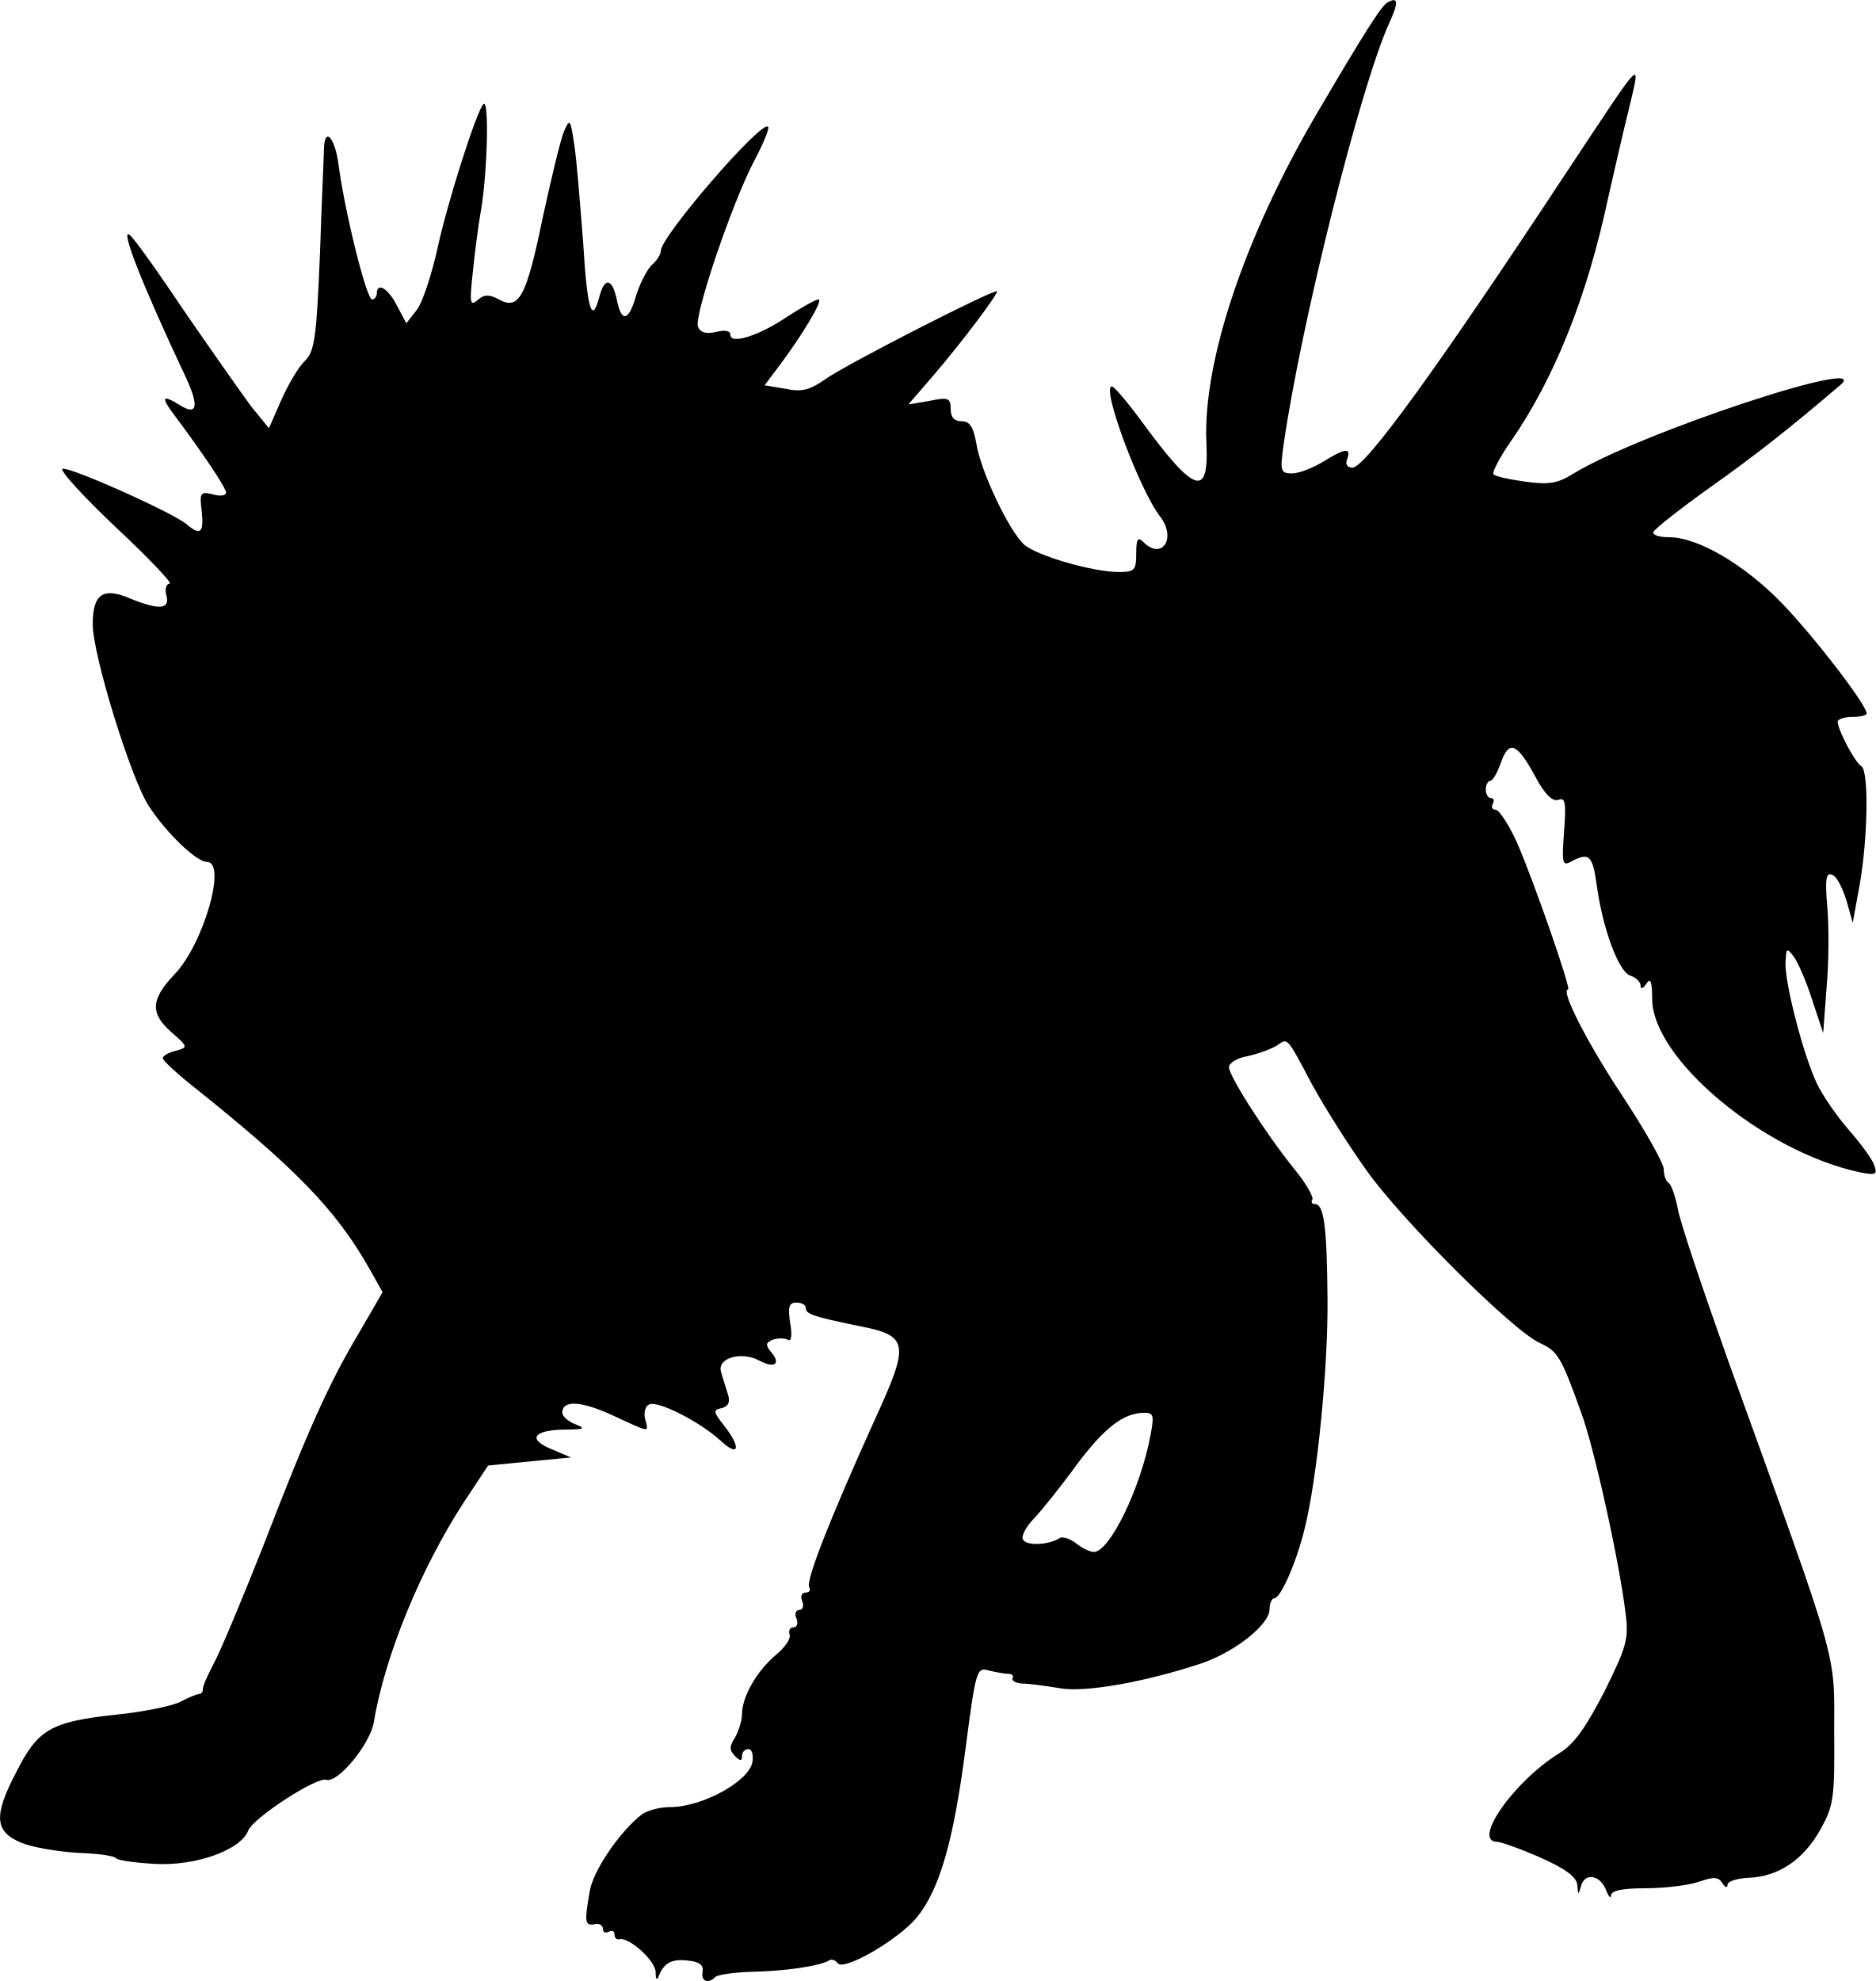
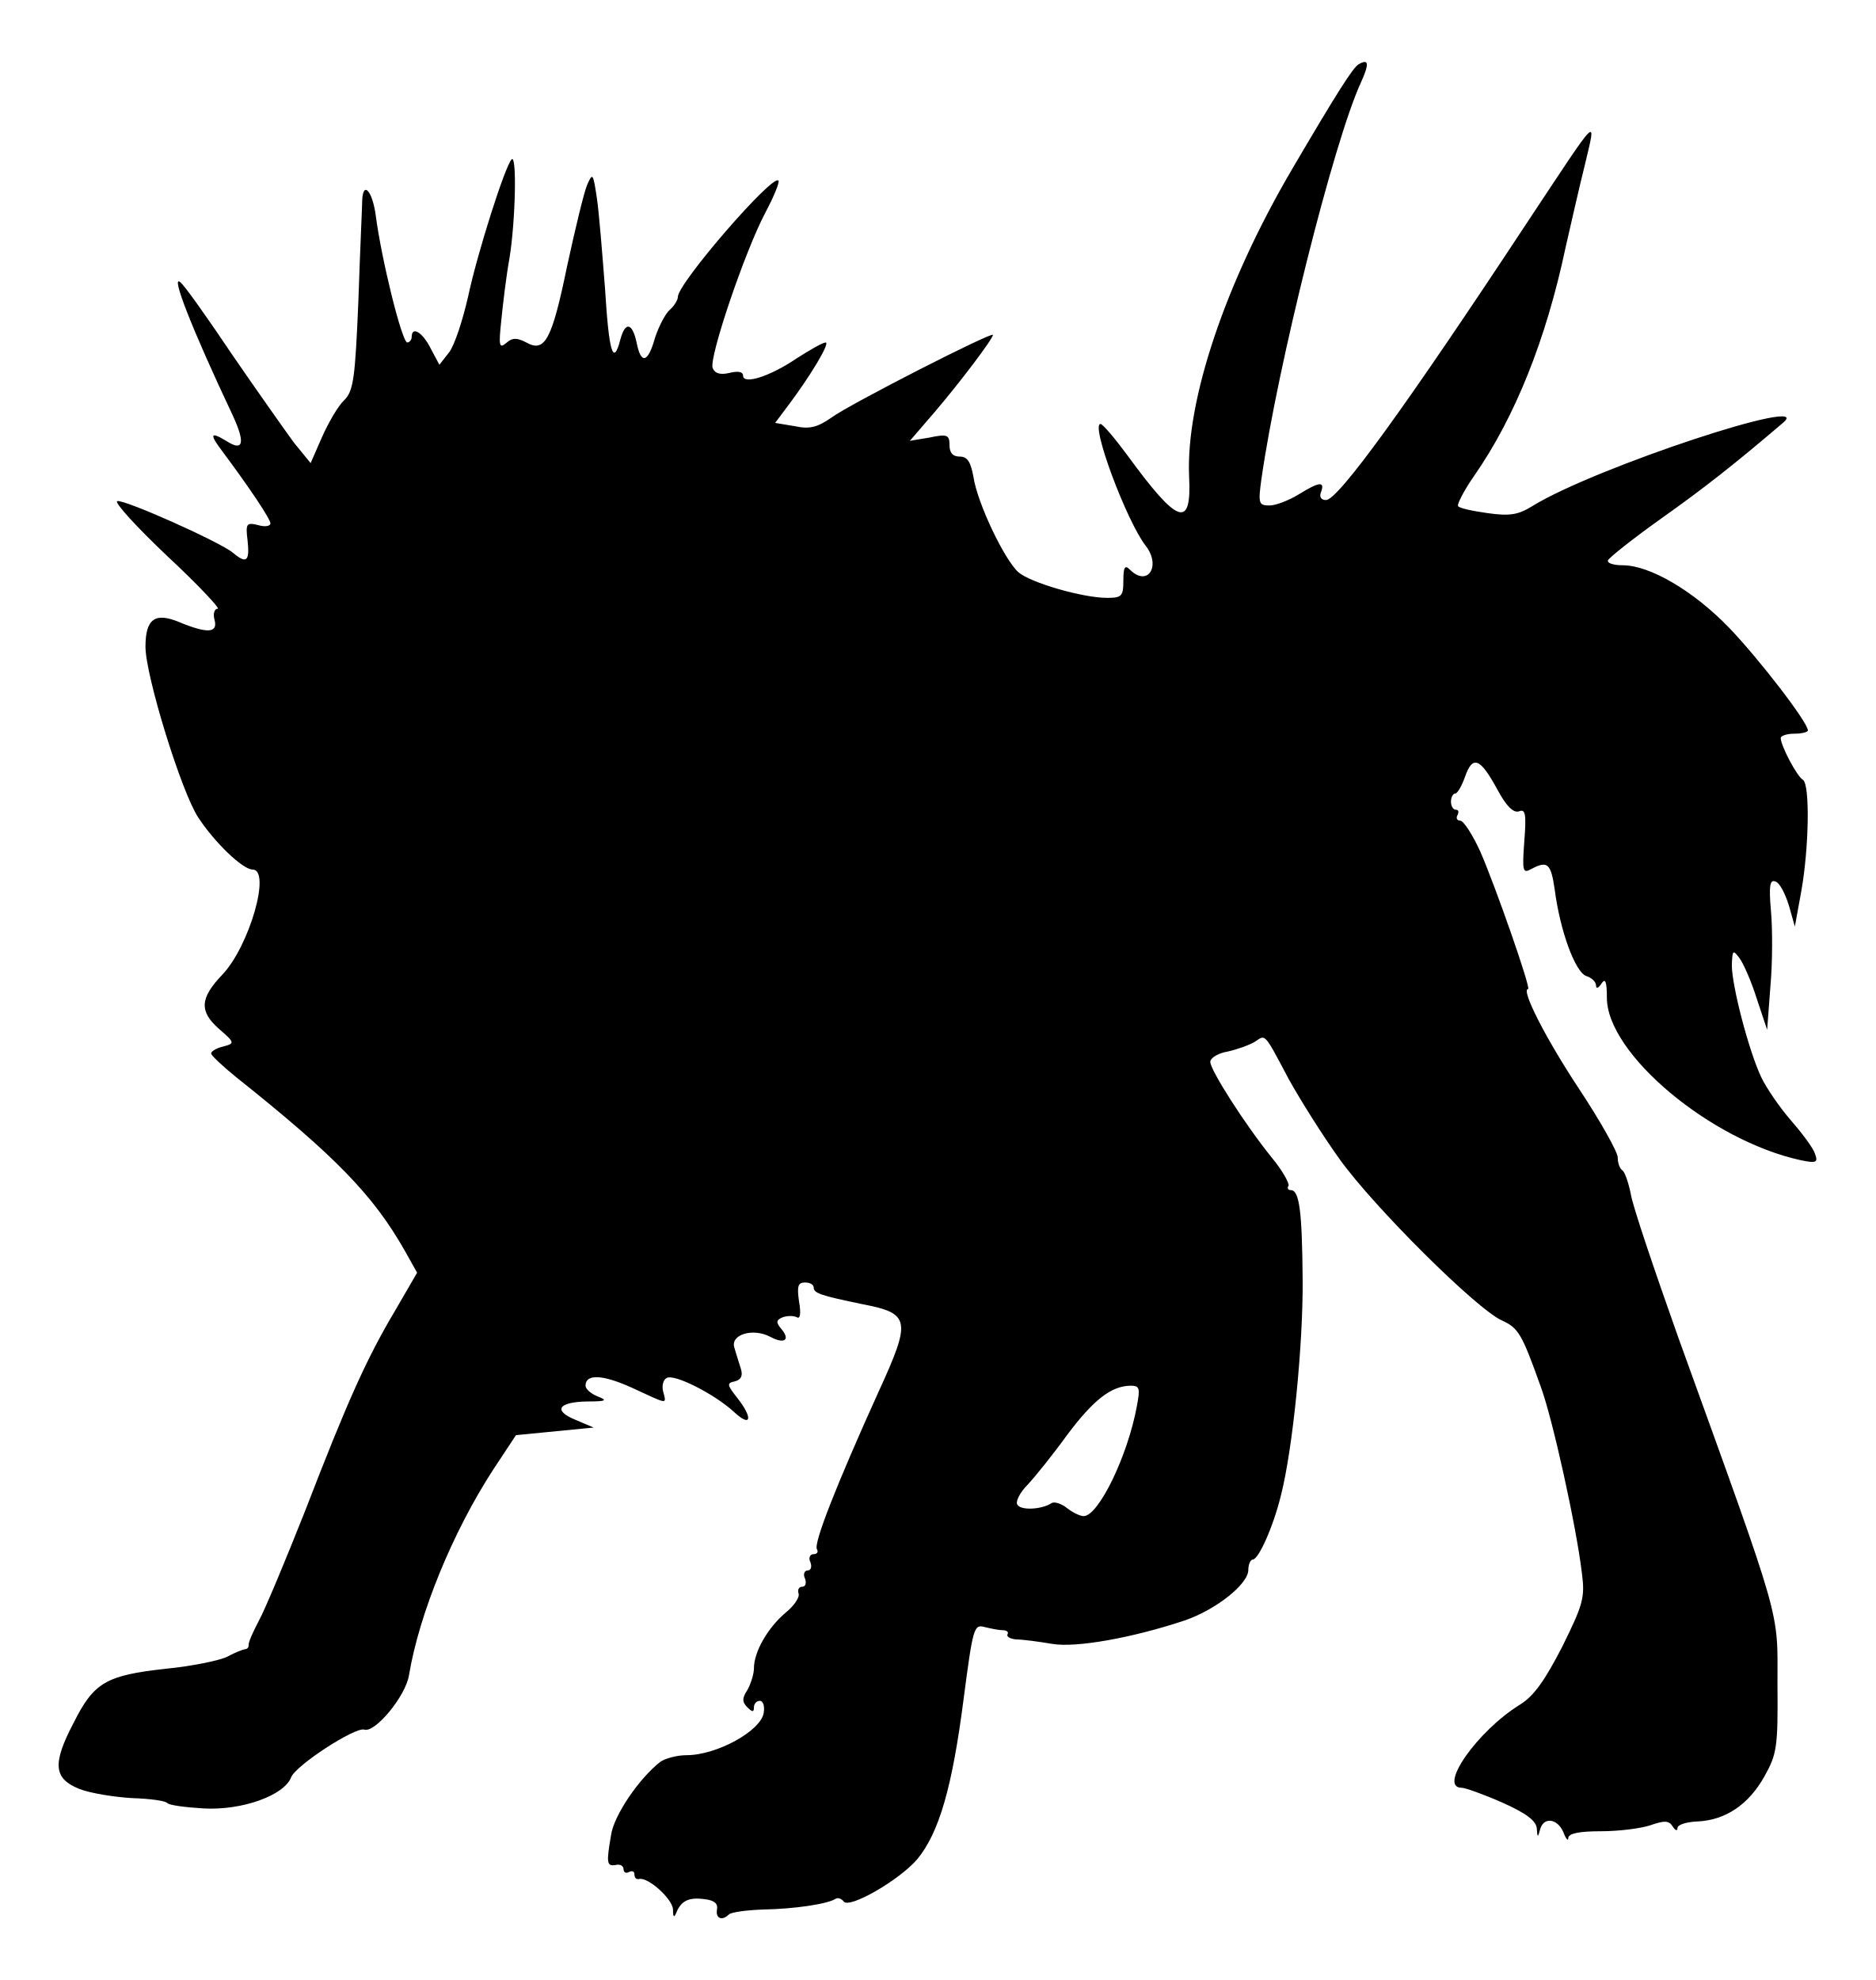
- <svg xmlns="http://www.w3.org/2000/svg" version="1.0" width="323.57pt" height="341.644pt" viewBox="0 0 323.57 341.644" preserveAspectRatio="xMidYMid meet">
-   <g transform="translate(-14.00647,346.6493) scale(0.1,-0.1)" fill="currentColor" stroke="none">
-     <path d="M2533 3462 c-11 -7 -39 -51 -123 -194 -123 -210 -195 -425 -189 -564 5 -98 -20 -90 -114 39 -23 31 -45 57 -49 57 -19 0 48 -179 83 -224 29 -37 4 -77 -29 -44 -9 9 -12 5 -12 -20 0 -29 -3 -32 -30 -32 -45 0 -141 28 -163 47 -26 23 -76 128 -83 176 -5 27 -11 37 -25 37 -13 0 -19 7 -19 21 0 19 -4 21 -37 14 l-36 -6 44 51 c48 56 109 137 109 144 0 7 -263 -127 -297 -152 -26 -18 -40 -22 -68 -16 l-36 6 24 32 c40 53 78 116 69 116 -5 0 -28 -13 -53 -29 -50 -34 -99 -49 -99 -32 0 7 -9 9 -25 5 -17 -4 -27 -1 -31 9 -7 19 59 214 97 286 16 30 27 57 24 59 -11 12 -185 -189 -185 -214 0 -6 -7 -17 -15 -24 -8 -7 -20 -30 -27 -51 -13 -47 -26 -50 -34 -9 -8 37 -21 39 -30 5 -13 -50 -21 -22 -28 93 -5 64 -11 140 -15 167 -7 47 -8 48 -18 25 -6 -14 -22 -81 -37 -150 -28 -136 -41 -159 -75 -140 -17 9 -26 9 -37 -1 -13 -11 -14 -5 -9 42 3 30 9 81 15 114 11 67 14 192 4 182 -12 -12 -63 -172 -80 -252 -10 -44 -25 -90 -35 -103 l-18 -23 -16 30 c-15 30 -35 42 -35 21 0 -5 -4 -10 -8 -10 -10 0 -48 155 -58 233 -6 45 -23 65 -25 30 0 -10 -4 -93 -7 -184 -6 -144 -9 -168 -26 -185 -11 -10 -29 -41 -41 -68 l-21 -48 -31 38 c-16 22 -67 94 -113 161 -45 67 -88 128 -96 134 -18 15 21 -85 97 -246 23 -50 19 -66 -11 -47 -31 19 -33 14 -8 -19 50 -67 88 -124 88 -132 0 -5 -10 -7 -23 -3 -21 5 -23 3 -19 -29 4 -38 -2 -43 -27 -22 -24 20 -201 99 -213 95 -6 -2 36 -48 92 -101 57 -53 98 -97 93 -97 -6 0 -9 -9 -6 -20 7 -25 -13 -26 -64 -5 -45 19 -63 7 -63 -45 0 -53 66 -267 97 -314 30 -46 82 -96 100 -96 35 0 -6 -142 -56 -194 -41 -43 -42 -67 -6 -99 30 -26 30 -27 7 -33 -12 -3 -22 -9 -21 -13 0 -3 21 -23 47 -44 182 -145 251 -216 309 -318 l23 -41 -40 -69 c-53 -89 -88 -167 -166 -369 -36 -91 -74 -182 -85 -202 -11 -21 -20 -41 -19 -45 0 -5 -3 -8 -7 -8 -5 -1 -18 -6 -31 -13 -12 -7 -64 -18 -115 -23 -109 -12 -132 -25 -169 -99 -40 -76 -37 -103 10 -122 20 -8 64 -15 97 -17 33 -1 62 -5 65 -9 3 -4 33 -8 67 -10 71 -4 148 24 161 57 8 22 119 94 135 88 20 -6 76 62 82 100 19 114 81 265 156 380 l41 62 71 7 72 7 -33 14 c-42 17 -33 33 21 34 35 0 38 2 20 9 -13 5 -23 14 -23 20 0 22 31 21 86 -4 67 -31 63 -31 57 -7 -3 10 0 22 6 25 13 9 88 -29 124 -62 32 -30 36 -12 6 26 -19 24 -19 27 -4 30 11 3 15 10 11 23 -3 10 -9 28 -12 39 -8 24 34 37 66 20 26 -14 38 -6 20 15 -10 12 -9 16 3 21 9 3 20 3 26 0 6 -4 8 7 4 29 -4 28 -2 35 11 35 9 0 16 -4 16 -9 0 -11 13 -15 90 -31 88 -17 90 -29 29 -162 -76 -168 -120 -279 -113 -289 3 -5 0 -9 -6 -9 -7 0 -10 -7 -6 -15 3 -8 1 -15 -5 -15 -6 0 -9 -7 -5 -15 3 -8 1 -15 -5 -15 -6 0 -9 -5 -7 -12 3 -7 -8 -23 -24 -36 -33 -28 -58 -72 -58 -102 0 -11 -6 -29 -12 -40 -10 -15 -10 -22 0 -32 9 -9 12 -9 12 0 0 7 5 12 11 12 6 0 9 -10 7 -22 -5 -33 -86 -78 -142 -78 -18 0 -39 -6 -48 -12 -39 -30 -86 -99 -91 -135 -9 -52 -8 -58 9 -55 8 2 14 -2 14 -8 0 -6 5 -8 10 -5 6 3 10 1 10 -4 0 -6 3 -10 8 -9 16 5 62 -36 63 -56 0 -14 2 -16 6 -6 9 22 23 29 52 25 18 -2 25 -8 23 -19 -3 -16 9 -22 22 -9 4 4 33 8 64 9 56 1 118 10 133 20 4 2 10 0 14 -5 9 -15 103 39 136 78 40 49 64 132 85 295 17 130 19 137 38 132 12 -3 27 -6 34 -6 7 0 11 -3 9 -7 -3 -5 5 -9 16 -10 12 0 41 -4 65 -8 44 -8 149 11 245 43 58 20 117 67 117 93 0 10 4 19 8 19 11 0 38 61 52 118 22 86 41 279 40 397 -1 127 -6 165 -22 165 -5 0 -7 4 -4 8 2 4 -11 28 -31 52 -50 62 -113 161 -113 176 0 7 14 16 32 19 18 4 40 12 50 18 20 13 16 19 62 -68 21 -38 63 -105 94 -148 63 -88 253 -277 299 -297 30 -14 36 -23 71 -121 22 -59 66 -259 76 -344 6 -45 2 -58 -36 -135 -32 -62 -52 -91 -78 -107 -78 -48 -152 -153 -107 -153 6 0 40 -12 74 -27 45 -20 63 -34 64 -48 1 -17 2 -17 6 -2 6 24 32 21 43 -5 5 -13 9 -17 9 -10 1 8 20 12 60 12 32 0 73 5 91 11 26 9 34 9 41 -2 5 -8 9 -9 9 -3 0 6 16 11 36 12 52 2 95 31 124 83 23 41 25 54 24 169 0 141 11 103 -183 640 -44 124 -84 242 -87 263 -4 20 -11 40 -15 43 -5 3 -9 13 -9 24 0 10 -32 67 -71 126 -61 92 -108 184 -94 184 6 0 -60 189 -88 253 -14 31 -31 57 -37 57 -6 0 -8 5 -5 10 3 6 2 10 -3 10 -5 0 -9 7 -9 15 0 8 4 15 8 15 4 0 12 14 18 31 14 40 28 34 59 -23 17 -32 30 -44 40 -41 12 5 14 -4 10 -55 -4 -55 -3 -60 13 -51 30 16 36 10 43 -38 10 -77 38 -152 58 -159 10 -3 18 -11 18 -17 0 -7 4 -6 10 3 7 11 10 4 10 -26 0 -103 191 -263 357 -299 29 -6 32 -4 26 12 -3 10 -23 37 -44 61 -20 23 -45 59 -55 80 -23 49 -54 168 -54 206 1 28 2 29 14 13 7 -9 22 -43 32 -75 l19 -57 6 80 c4 44 4 106 1 139 -4 46 -2 58 8 54 8 -2 18 -22 25 -44 l11 -39 12 66 c14 79 16 195 3 204 -11 6 -41 63 -41 77 0 4 11 8 25 8 14 0 25 3 25 6 0 15 -91 133 -146 190 -65 67 -145 114 -195 114 -17 0 -29 4 -27 9 2 5 46 40 98 77 79 56 135 100 224 176 64 53 -346 -82 -461 -153 -26 -16 -41 -19 -83 -13 -28 4 -52 9 -54 13 -2 3 11 29 30 56 75 108 132 250 168 420 9 39 24 106 35 150 22 93 29 99 -103 -100 -228 -346 -351 -515 -373 -515 -9 0 -13 6 -9 15 7 20 -3 19 -42 -5 -18 -11 -42 -20 -53 -20 -20 0 -21 4 -15 48 30 210 133 621 183 730 16 35 15 45 -4 34z m-408 -2469 c-17 -93 -71 -203 -98 -203 -7 0 -21 7 -31 15 -10 8 -23 12 -28 9 -18 -12 -57 -14 -63 -3 -4 5 4 22 19 37 14 15 47 56 73 92 48 64 81 90 117 90 16 0 17 -5 11 -37z" />
-   </g>
+ <svg xmlns="http://www.w3.org/2000/svg" viewBox="0 0 970 1024" fill="currentColor">
+   <path d="M702.719 33.249c-3.091 1.967-10.958 14.331-34.563 54.515-34.563 59.011-54.796 119.426-53.109 158.485 1.405 27.538-5.62 25.29-32.034-10.958-6.463-8.711-12.645-16.017-13.769-16.017-5.339 0 13.488 50.3 23.323 62.945 8.149 10.397 1.124 21.638-8.149 12.364-2.529-2.529-3.372-1.405-3.372 5.62 0 8.149-0.843 8.992-8.43 8.992-12.645 0-39.621-7.868-45.803-13.207-7.306-6.463-21.356-35.968-23.323-49.457-1.405-7.587-3.091-10.397-7.025-10.397-3.653 0-5.339-1.967-5.339-5.901 0-5.339-1.124-5.901-10.397-3.934l-10.116 1.686 12.364-14.331c13.488-15.737 30.629-38.498 30.629-40.464s-73.903 35.687-83.458 42.712c-7.306 5.058-11.24 6.182-19.108 4.496l-10.116-1.686 6.743-8.992c11.24-14.893 21.919-32.596 19.389-32.596-1.405 0-7.868 3.653-14.893 8.149-14.049 9.554-27.819 13.769-27.819 8.992 0-1.967-2.529-2.529-7.025-1.405-4.777 1.124-7.587 0.281-8.711-2.529-1.967-5.339 16.58-60.135 27.258-80.367 4.496-8.43 7.587-16.017 6.743-16.58-3.091-3.372-51.985 53.109-51.985 60.135 0 1.686-1.967 4.777-4.215 6.743s-5.62 8.43-7.587 14.331c-3.653 13.207-7.306 14.049-9.554 2.529-2.248-10.397-5.901-10.958-8.43-1.405-3.653 14.049-5.901 6.182-7.868-26.134-1.405-17.985-3.091-39.34-4.215-46.927-1.967-13.207-2.248-13.488-5.058-7.025-1.686 3.934-6.182 22.762-10.397 42.15-7.868 38.216-11.521 44.679-21.076 39.34-4.777-2.529-7.306-2.529-10.397 0.281-3.653 3.091-3.934 1.405-2.529-11.802 0.843-8.43 2.529-22.762 4.215-32.034 3.091-18.828 3.934-53.953 1.124-51.143-3.372 3.372-17.704 48.333-22.48 70.812-2.81 12.364-7.025 25.29-9.834 28.943l-5.058 6.463-4.496-8.43c-4.215-8.43-9.834-11.802-9.834-5.901 0 1.405-1.124 2.81-2.248 2.81-2.81 0-13.488-43.555-16.298-65.473-1.686-12.645-6.463-18.265-7.025-8.43 0 2.81-1.124 26.134-1.967 51.705-1.686 40.464-2.529 47.209-7.306 51.985-3.091 2.81-8.149 11.521-11.521 19.108l-5.901 13.488-8.711-10.678c-4.496-6.182-18.828-26.414-31.753-45.241-12.645-18.828-24.728-35.968-26.977-37.654-5.058-4.215 5.901 23.886 27.258 69.127 6.463 14.049 5.339 18.547-3.091 13.207-8.711-5.339-9.273-3.934-2.248 5.339 14.049 18.828 24.728 34.844 24.728 37.092 0 1.405-2.81 1.967-6.463 0.843-5.901-1.405-6.463-0.843-5.339 8.149 1.124 10.678-0.562 12.083-7.587 6.182-6.743-5.62-56.482-27.819-59.854-26.695-1.686 0.562 10.116 13.488 25.853 28.381 16.017 14.893 27.538 27.258 26.134 27.258-1.686 0-2.529 2.529-1.686 5.62 1.967 7.025-3.653 7.306-17.985 1.405-12.645-5.339-17.704-1.967-17.704 12.645 0 14.893 18.547 75.027 27.258 88.235 8.43 12.925 23.043 26.977 28.101 26.977 9.834 0-1.686 39.902-15.737 54.515-11.521 12.083-11.802 18.828-1.686 27.819 8.43 7.306 8.43 7.587 1.967 9.273-3.372 0.843-6.182 2.529-5.901 3.653 0 0.843 5.901 6.463 13.207 12.364 51.143 40.745 70.531 60.697 86.83 89.359l6.463 11.521-11.24 19.389c-14.893 25.010-24.728 46.927-46.646 103.689-10.116 25.571-20.795 51.143-23.886 56.763-3.091 5.901-5.62 11.521-5.339 12.645 0 1.405-0.843 2.248-1.967 2.248-1.405 0.281-5.058 1.686-8.711 3.653-3.372 1.967-17.985 5.058-32.316 6.463-30.629 3.372-37.092 7.025-47.49 27.819-11.24 21.356-10.397 28.943 2.81 34.283 5.62 2.248 17.985 4.215 27.258 4.777 9.273 0.281 17.423 1.405 18.265 2.529s9.273 2.248 18.828 2.81c19.952 1.124 41.588-6.743 45.241-16.017 2.248-6.182 33.439-26.414 37.935-24.728 5.62 1.686 21.356-17.423 23.043-28.101 5.339-32.034 22.762-74.466 43.836-106.78l11.521-17.423 40.183-3.934-9.273-3.934c-11.802-4.777-9.273-9.273 5.901-9.554 9.834 0 10.678-0.562 5.62-2.529-3.653-1.405-6.463-3.934-6.463-5.62 0-6.182 8.711-5.901 24.167 1.124 18.828 8.711 17.704 8.711 16.017 1.967-0.843-2.81 0-6.182 1.686-7.025 3.653-2.529 24.728 8.149 34.844 17.423 8.992 8.43 10.116 3.372 1.686-7.306-5.339-6.743-5.339-7.587-1.124-8.43 3.091-0.843 4.215-2.81 3.091-6.463-0.843-2.81-2.529-7.868-3.372-10.958-2.248-6.743 9.554-10.397 18.547-5.62 7.306 3.934 10.678 1.686 5.62-4.215-2.81-3.372-2.529-4.496 0.843-5.901 2.529-0.843 5.62-0.843 7.306 0 1.686 1.124 2.248-1.967 1.124-8.149-1.124-7.868-0.562-9.834 3.091-9.834 2.529 0 4.496 1.124 4.496 2.529 0 3.091 3.653 4.215 25.29 8.711 24.728 4.777 25.29 8.149 8.149 45.522-21.356 47.209-33.72 78.399-31.753 81.21 0.843 1.405 0 2.529-1.686 2.529-1.967 0-2.81 1.967-1.686 4.215 0.843 2.248 0.281 4.215-1.405 4.215s-2.529 1.967-1.405 4.215c0.843 2.248 0.281 4.215-1.405 4.215s-2.529 1.405-1.967 3.372c0.843 1.967-2.248 6.463-6.743 10.116-9.273 7.868-16.298 20.232-16.298 28.662 0 3.091-1.686 8.149-3.372 11.24-2.81 4.215-2.81 6.182 0 8.992 2.529 2.529 3.372 2.529 3.372 0 0-1.967 1.405-3.372 3.091-3.372s2.529 2.81 1.967 6.182c-1.405 9.273-24.167 21.919-39.902 21.919-5.058 0-10.958 1.686-13.488 3.372-10.958 8.43-24.167 27.819-25.571 37.935-2.529 14.612-2.248 16.298 2.529 15.455 2.248-0.562 3.934 0.562 3.934 2.248s1.405 2.248 2.81 1.405c1.686-0.843 2.81-0.281 2.81 1.124 0 1.686 0.843 2.81 2.248 2.529 4.496-1.405 17.423 10.116 17.704 15.737 0 3.934 0.562 4.496 1.686 1.686 2.529-6.182 6.463-8.149 14.612-7.025 5.058 0.562 7.025 2.248 6.463 5.339-0.843 4.496 2.529 6.182 6.182 2.529 1.124-1.124 9.273-2.248 17.985-2.529 15.737-0.281 33.158-2.81 37.373-5.62 1.124-0.562 2.81 0 3.934 1.405 2.529 4.215 28.943-10.958 38.216-21.919 11.24-13.769 17.985-37.092 23.886-82.896 4.777-36.53 5.339-38.498 10.678-37.092 3.372 0.843 7.587 1.686 9.554 1.686s3.091 0.843 2.529 1.967c-0.843 1.405 1.405 2.529 4.496 2.81 3.372 0 11.521 1.124 18.265 2.248 12.364 2.248 41.869-3.091 68.845-12.083 16.298-5.62 32.877-18.828 32.877-26.134 0-2.81 1.124-5.339 2.248-5.339 3.091 0 10.678-17.141 14.612-33.158 6.182-24.167 11.521-78.399 11.24-111.559-0.281-35.687-1.686-46.365-6.182-46.365-1.405 0-1.967-1.124-1.124-2.248 0.562-1.124-3.091-7.868-8.711-14.612-14.049-17.423-31.753-45.241-31.753-49.457 0-1.967 3.934-4.496 8.992-5.339 5.058-1.124 11.24-3.372 14.049-5.058 5.62-3.653 4.496-5.339 17.423 19.108 5.901 10.678 17.704 29.505 26.414 41.588 17.704 24.728 71.093 77.837 84.020 83.458 8.43 3.934 10.116 6.463 19.952 34.001 6.182 16.58 18.547 72.779 21.356 96.665 1.686 12.645 0.562 16.298-10.116 37.935-8.992 17.423-14.612 25.571-21.919 30.068-21.919 13.488-42.712 42.993-30.068 42.993 1.686 0 11.24 3.372 20.795 7.587 12.645 5.62 17.704 9.554 17.985 13.488 0.281 4.777 0.562 4.777 1.686 0.562 1.686-6.743 8.992-5.901 12.083 1.405 1.405 3.653 2.529 4.777 2.529 2.81 0.281-2.248 5.62-3.372 16.861-3.372 8.992 0 20.513-1.405 25.571-3.091 7.306-2.529 9.554-2.529 11.521 0.562 1.405 2.248 2.529 2.529 2.529 0.843s4.496-3.091 10.116-3.372c14.612-0.562 26.695-8.711 34.844-23.323 6.463-11.521 7.025-15.173 6.743-47.49 0-39.621 3.091-28.943-51.424-179.842-12.364-34.844-23.604-68.003-24.447-73.903-1.124-5.62-3.091-11.24-4.215-12.083-1.405-0.843-2.529-3.653-2.529-6.743 0-2.81-8.992-18.828-19.952-35.407-17.141-25.853-30.348-51.705-26.414-51.705 1.686 0-16.861-53.109-24.728-71.093-3.934-8.711-8.711-16.017-10.397-16.017s-2.248-1.405-1.405-2.81c0.843-1.686 0.562-2.81-0.843-2.81s-2.529-1.967-2.529-4.215c0-2.248 1.124-4.215 2.248-4.215s3.372-3.934 5.058-8.711c3.934-11.24 7.868-9.554 16.58 6.463 4.777 8.992 8.43 12.364 11.24 11.521 3.372-1.405 3.934 1.124 2.81 15.455-1.124 15.455-0.843 16.861 3.653 14.331 8.43-4.496 10.116-2.81 12.083 10.678 2.81 21.638 10.678 42.712 16.298 44.679 2.81 0.843 5.058 3.091 5.058 4.777 0 1.967 1.124 1.686 2.81-0.843 1.967-3.091 2.81-1.124 2.81 7.306 0 28.943 53.672 73.903 100.317 84.020 8.149 1.686 8.992 1.124 7.306-3.372-0.843-2.81-6.463-10.397-12.364-17.141-5.62-6.463-12.645-16.58-15.455-22.48-6.463-13.769-15.173-47.209-15.173-57.887 0.281-7.868 0.562-8.149 3.934-3.653 1.967 2.529 6.182 12.083 8.992 21.076l5.339 16.017 1.686-22.48c1.124-12.364 1.124-29.786 0.281-39.059-1.124-12.925-0.562-16.298 2.248-15.173 2.248 0.562 5.058 6.182 7.025 12.364l3.091 10.958 3.372-18.547c3.934-22.199 4.496-54.796 0.843-57.324-3.091-1.686-11.521-17.704-11.521-21.638 0-1.124 3.091-2.248 7.025-2.248s7.025-0.843 7.025-1.686c0-4.215-25.571-37.373-41.026-53.391-18.265-18.828-40.745-32.034-54.796-32.034-4.777 0-8.149-1.124-7.587-2.529s12.925-11.24 27.538-21.638c22.199-15.737 37.935-28.101 62.945-49.457 17.985-14.893-97.226 23.043-129.542 42.993-7.306 4.496-11.521 5.339-23.323 3.653-7.868-1.124-14.612-2.529-15.173-3.653-0.562-0.843 3.091-8.149 8.43-15.737 21.076-30.348 37.092-70.251 47.209-118.021 2.529-10.958 6.743-29.786 9.834-42.15 6.182-26.134 8.149-27.819-28.943 28.101-64.069 97.226-98.632 144.716-104.813 144.716-2.529 0-3.653-1.686-2.529-4.215 1.967-5.62-0.843-5.339-11.802 1.405-5.058 3.091-11.802 5.62-14.893 5.62-5.62 0-5.901-1.124-4.215-13.488 8.43-59.011 37.373-174.503 51.424-205.133 4.496-9.834 4.215-12.645-1.124-9.554zM588.070 727.043c-4.777 26.134-19.952 57.044-27.538 57.044-1.967 0-5.901-1.967-8.711-4.215s-6.463-3.372-7.868-2.529c-5.058 3.372-16.017 3.934-17.704 0.843-1.124-1.405 1.124-6.182 5.339-10.397 3.934-4.215 13.207-15.737 20.513-25.853 13.488-17.985 22.762-25.29 32.877-25.29 4.496 0 4.777 1.405 3.091 10.397z" />
</svg>
